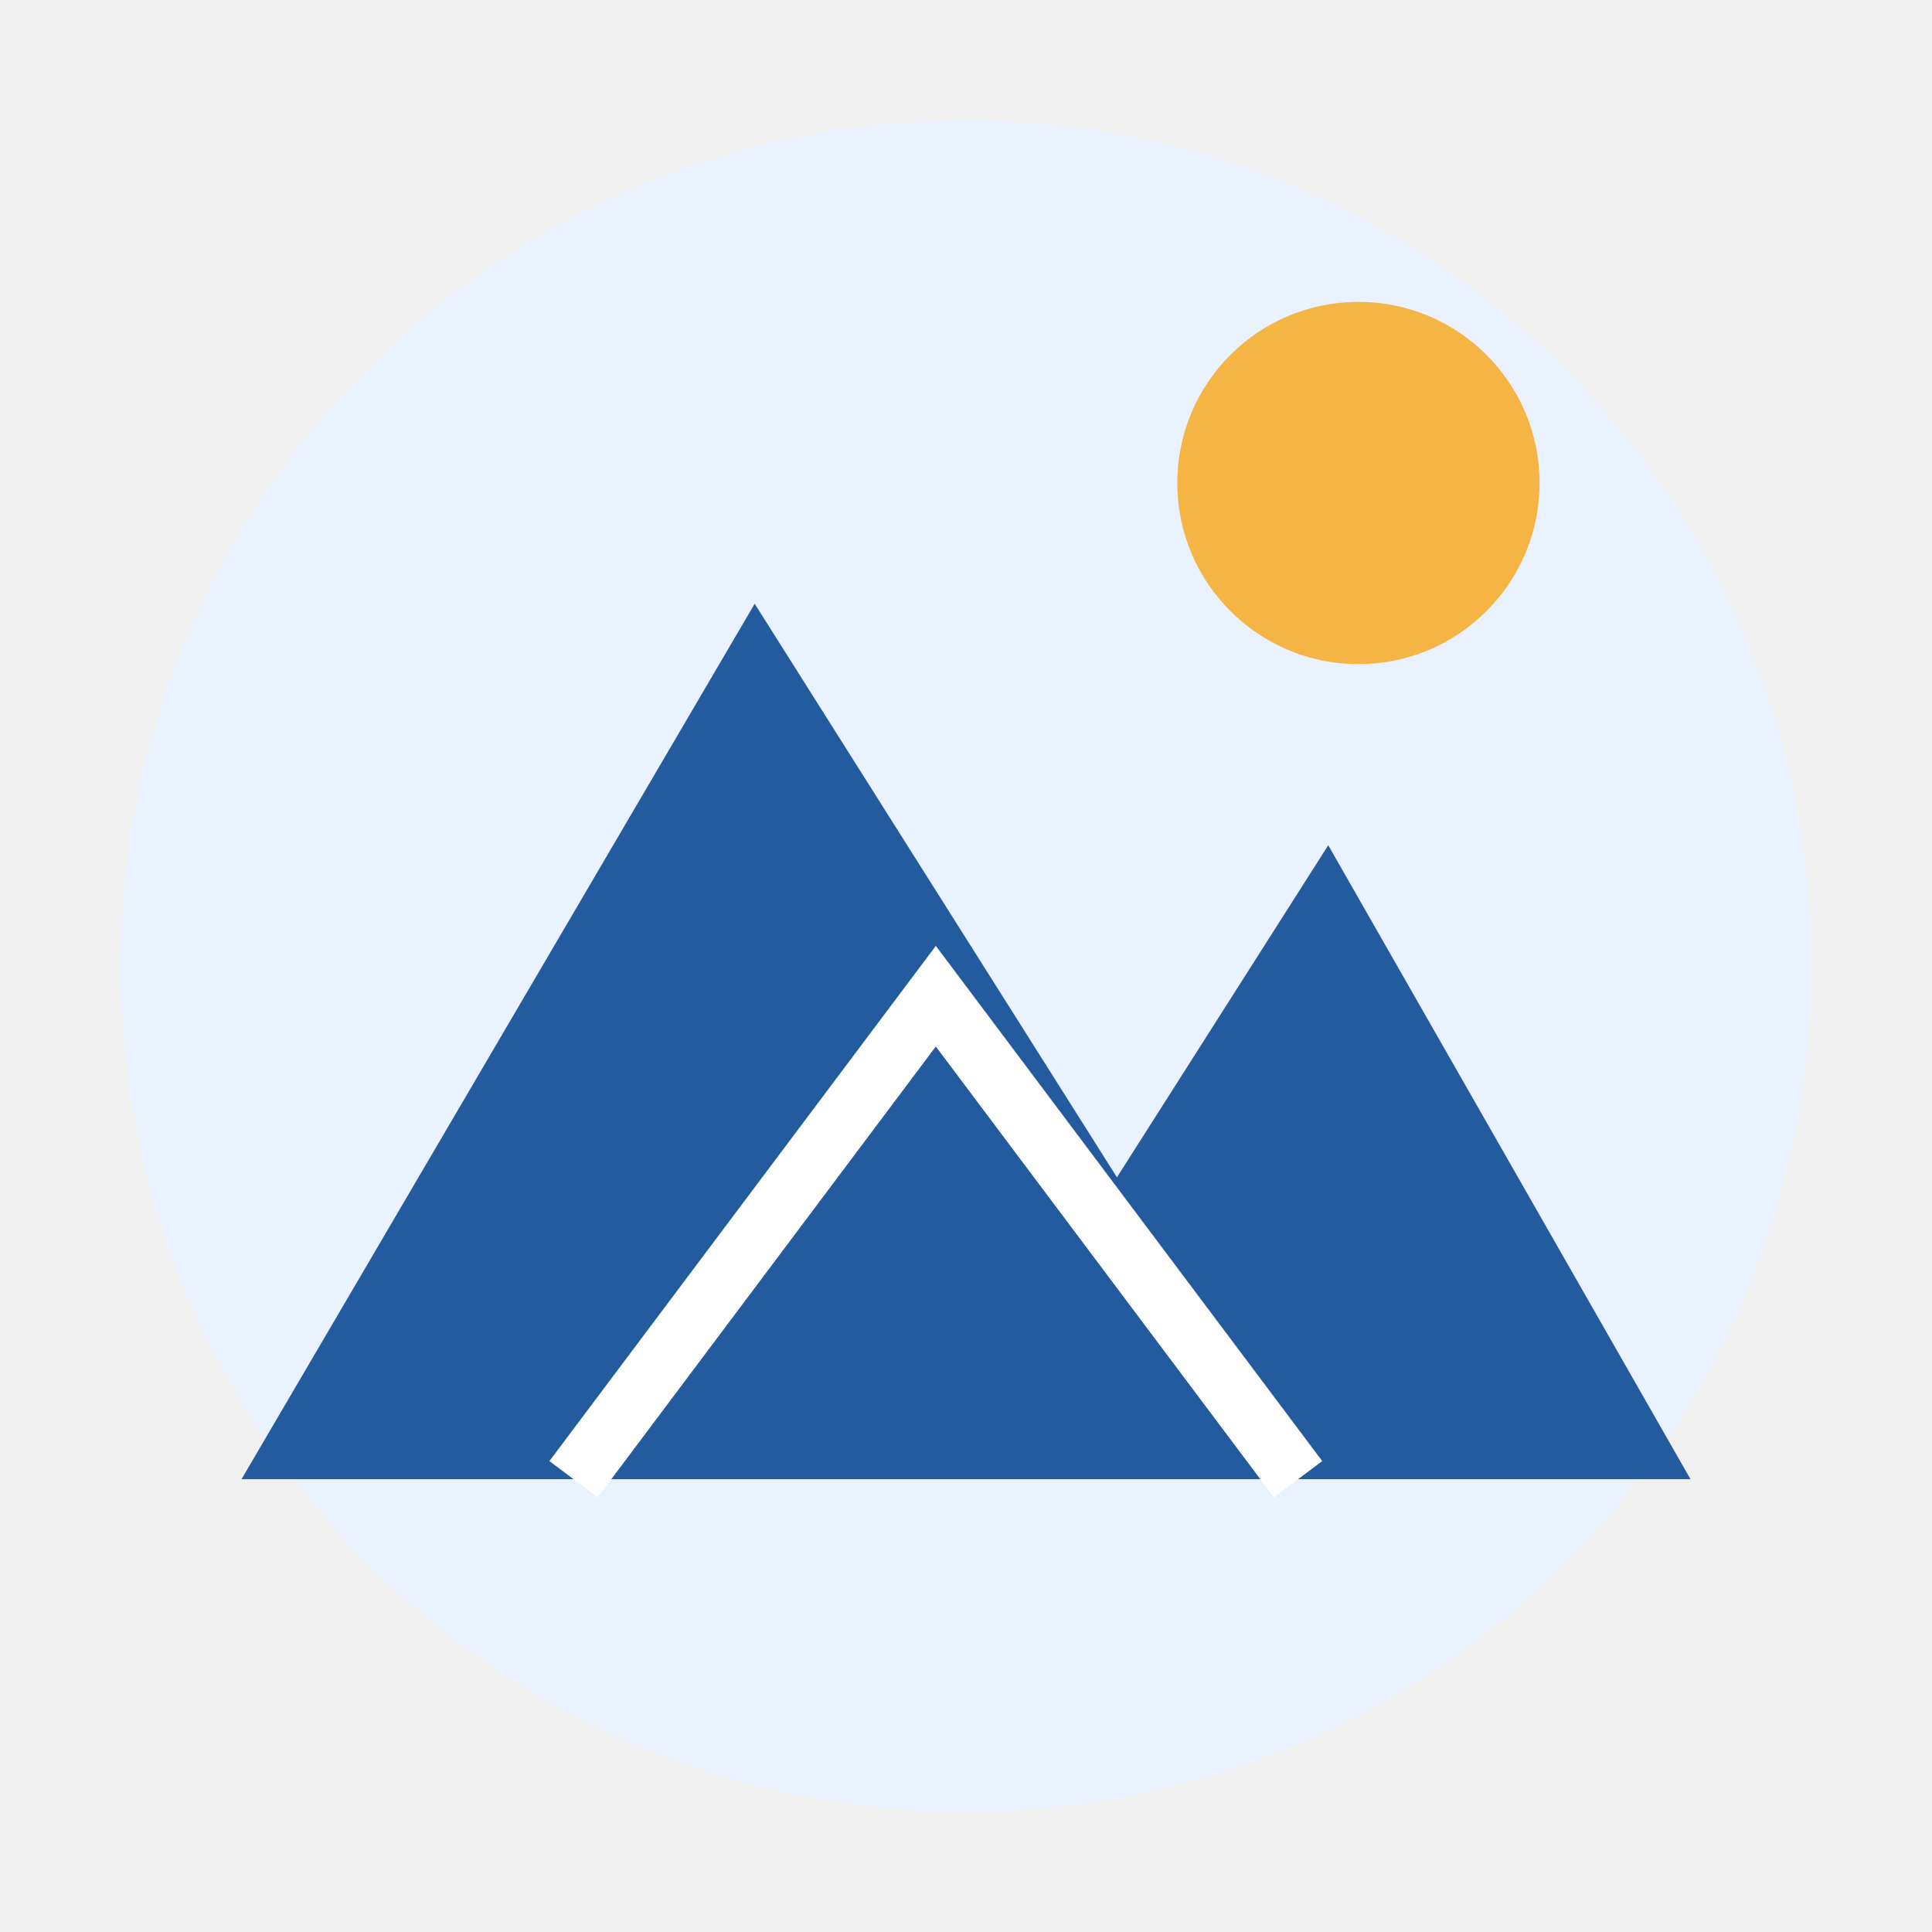
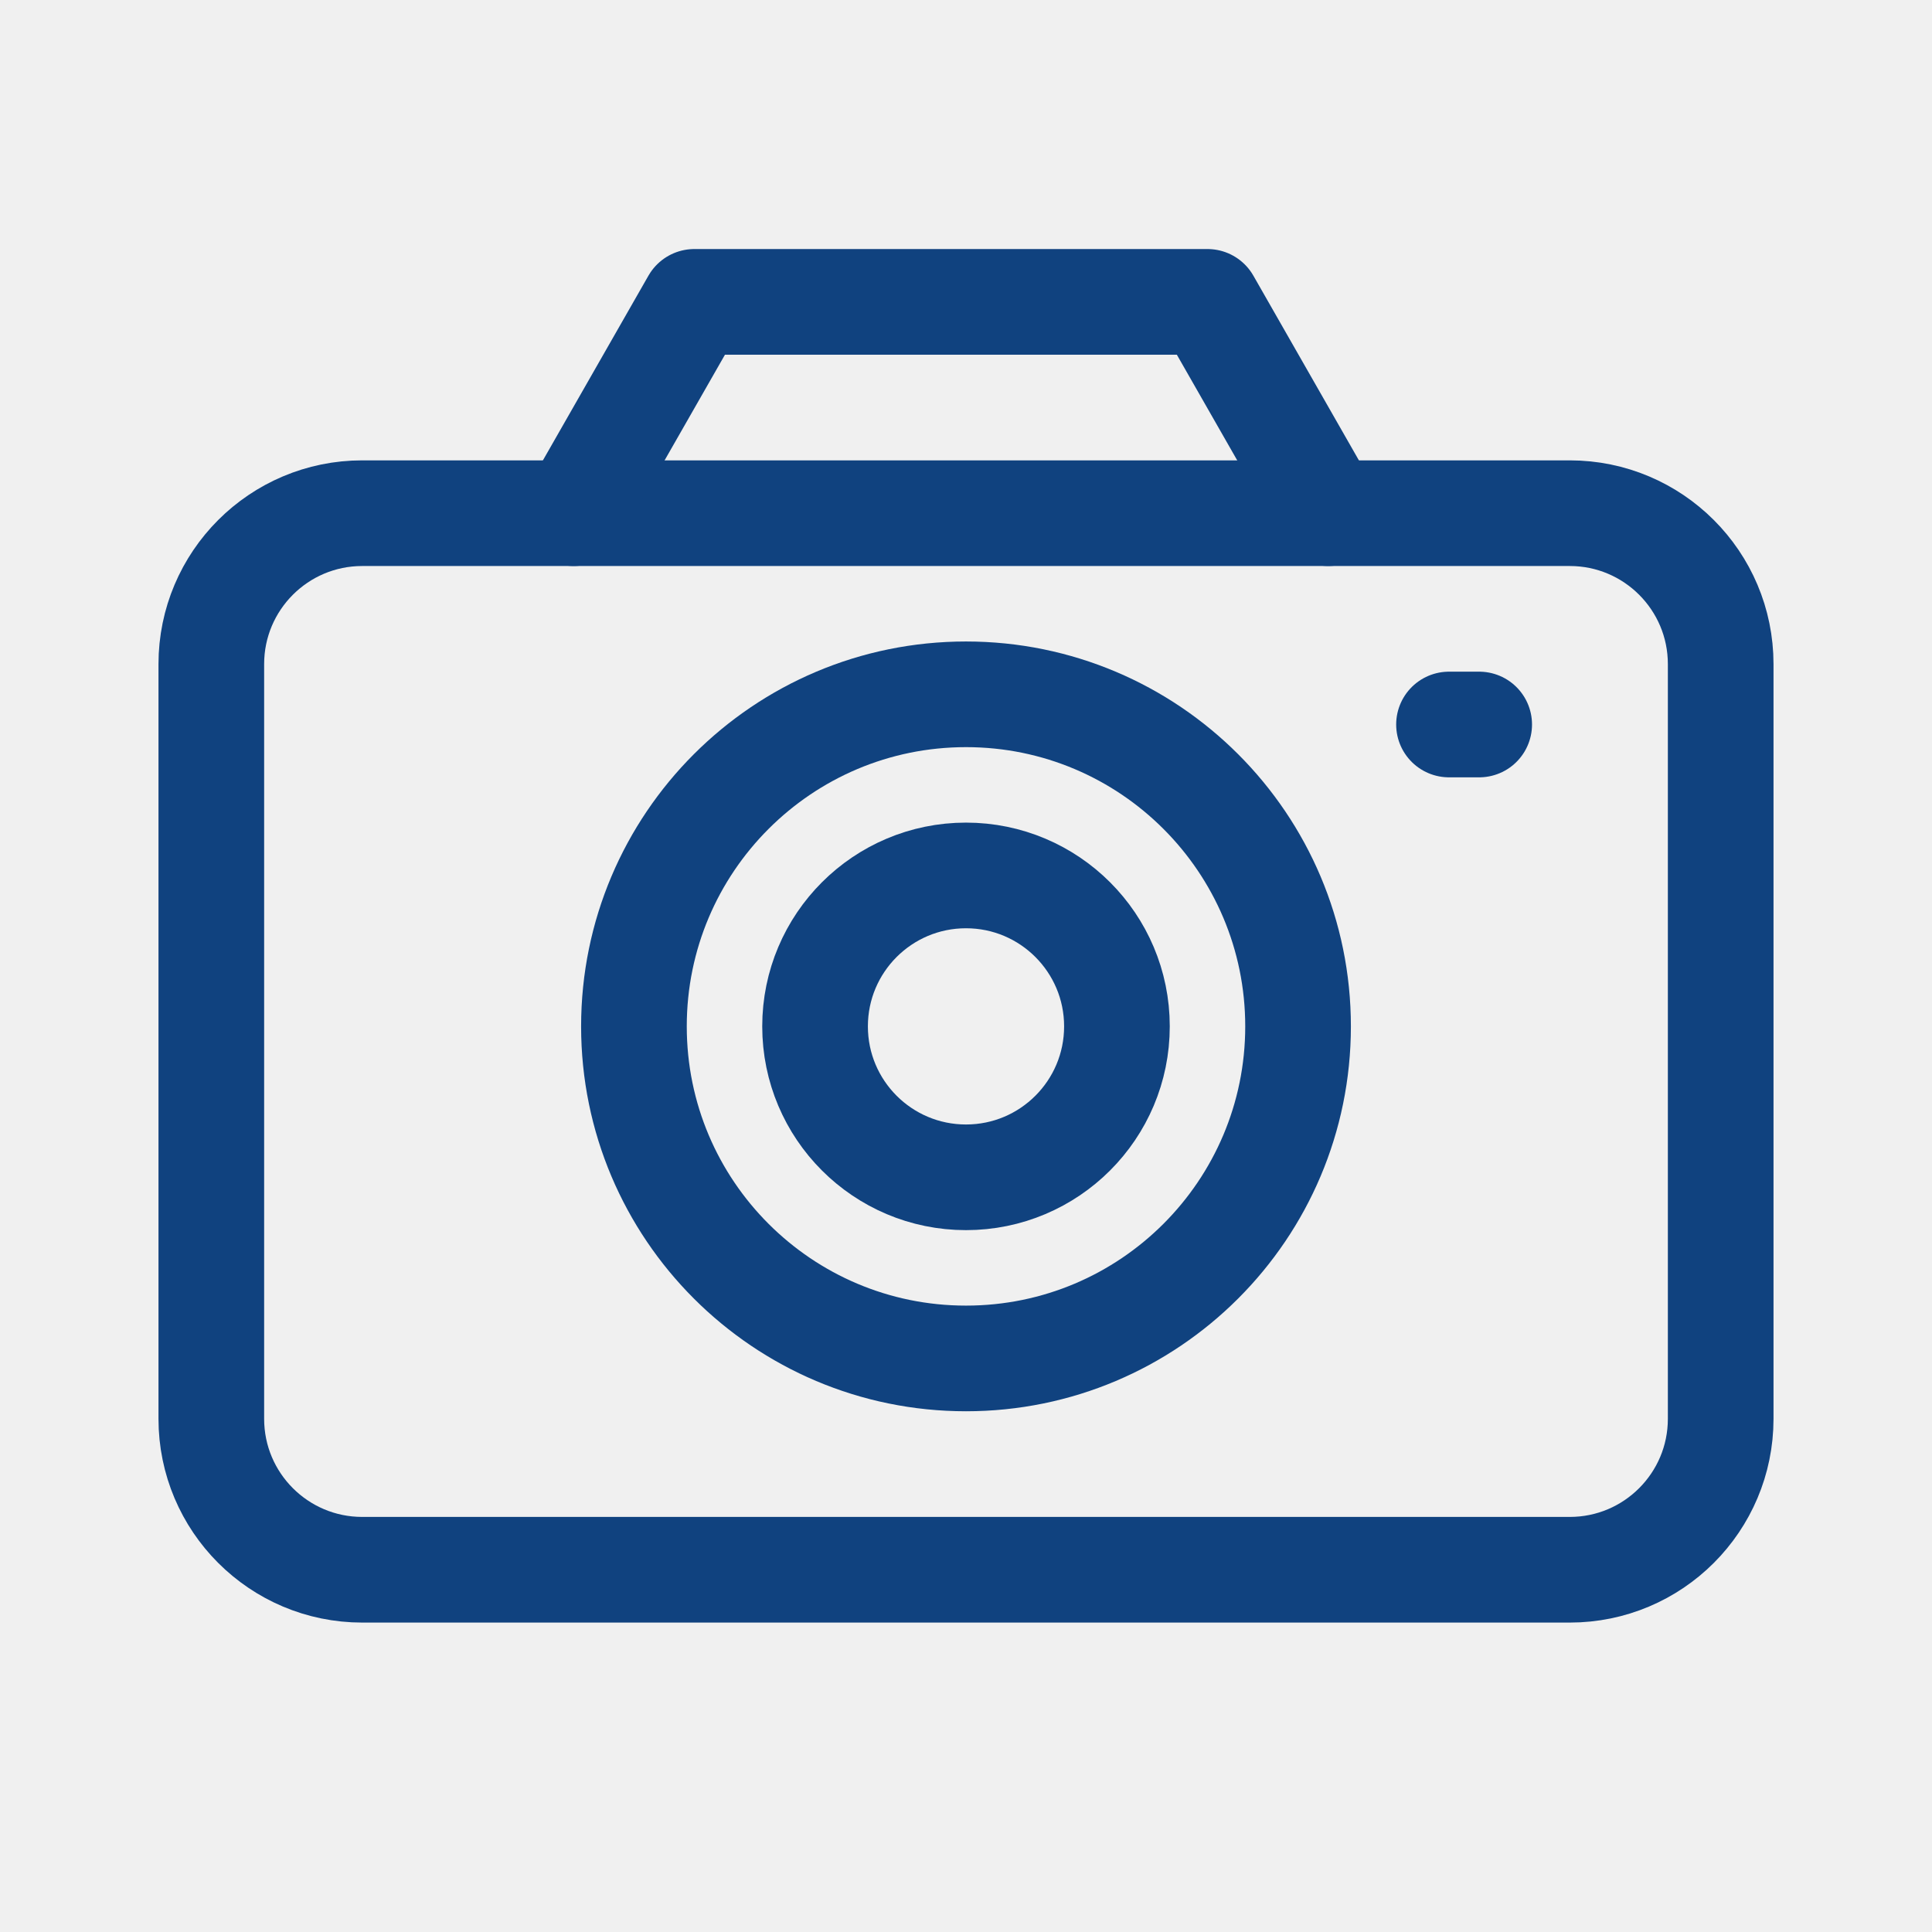
<svg xmlns="http://www.w3.org/2000/svg" viewBox="0 0 64 64" fill="none">
-   <circle cx="32" cy="32" r="28" fill="#EAF2FF" />
-   <path d="M8 49L25 20l12 19 7-11 12 21H8Z" fill="#245B9E" />
-   <circle cx="45" cy="16" r="6" fill="#F4B544" />
-   <path d="M19 49l12-16 12 16" stroke="white" stroke-width="2" />
+   <g stroke="#10427F" stroke-width="3.5" stroke-linecap="round" stroke-linejoin="round">
+     <rect x="7" y="17" width="50" height="35" rx="5" />
+     <circle cx="32" cy="34" r="11" />
+     <circle cx="32" cy="34" r="5" />
+     <path d="M19 17L23 10H40L44 17" />
+     <path d="M48 24H49" />
+   </g>
</svg>
